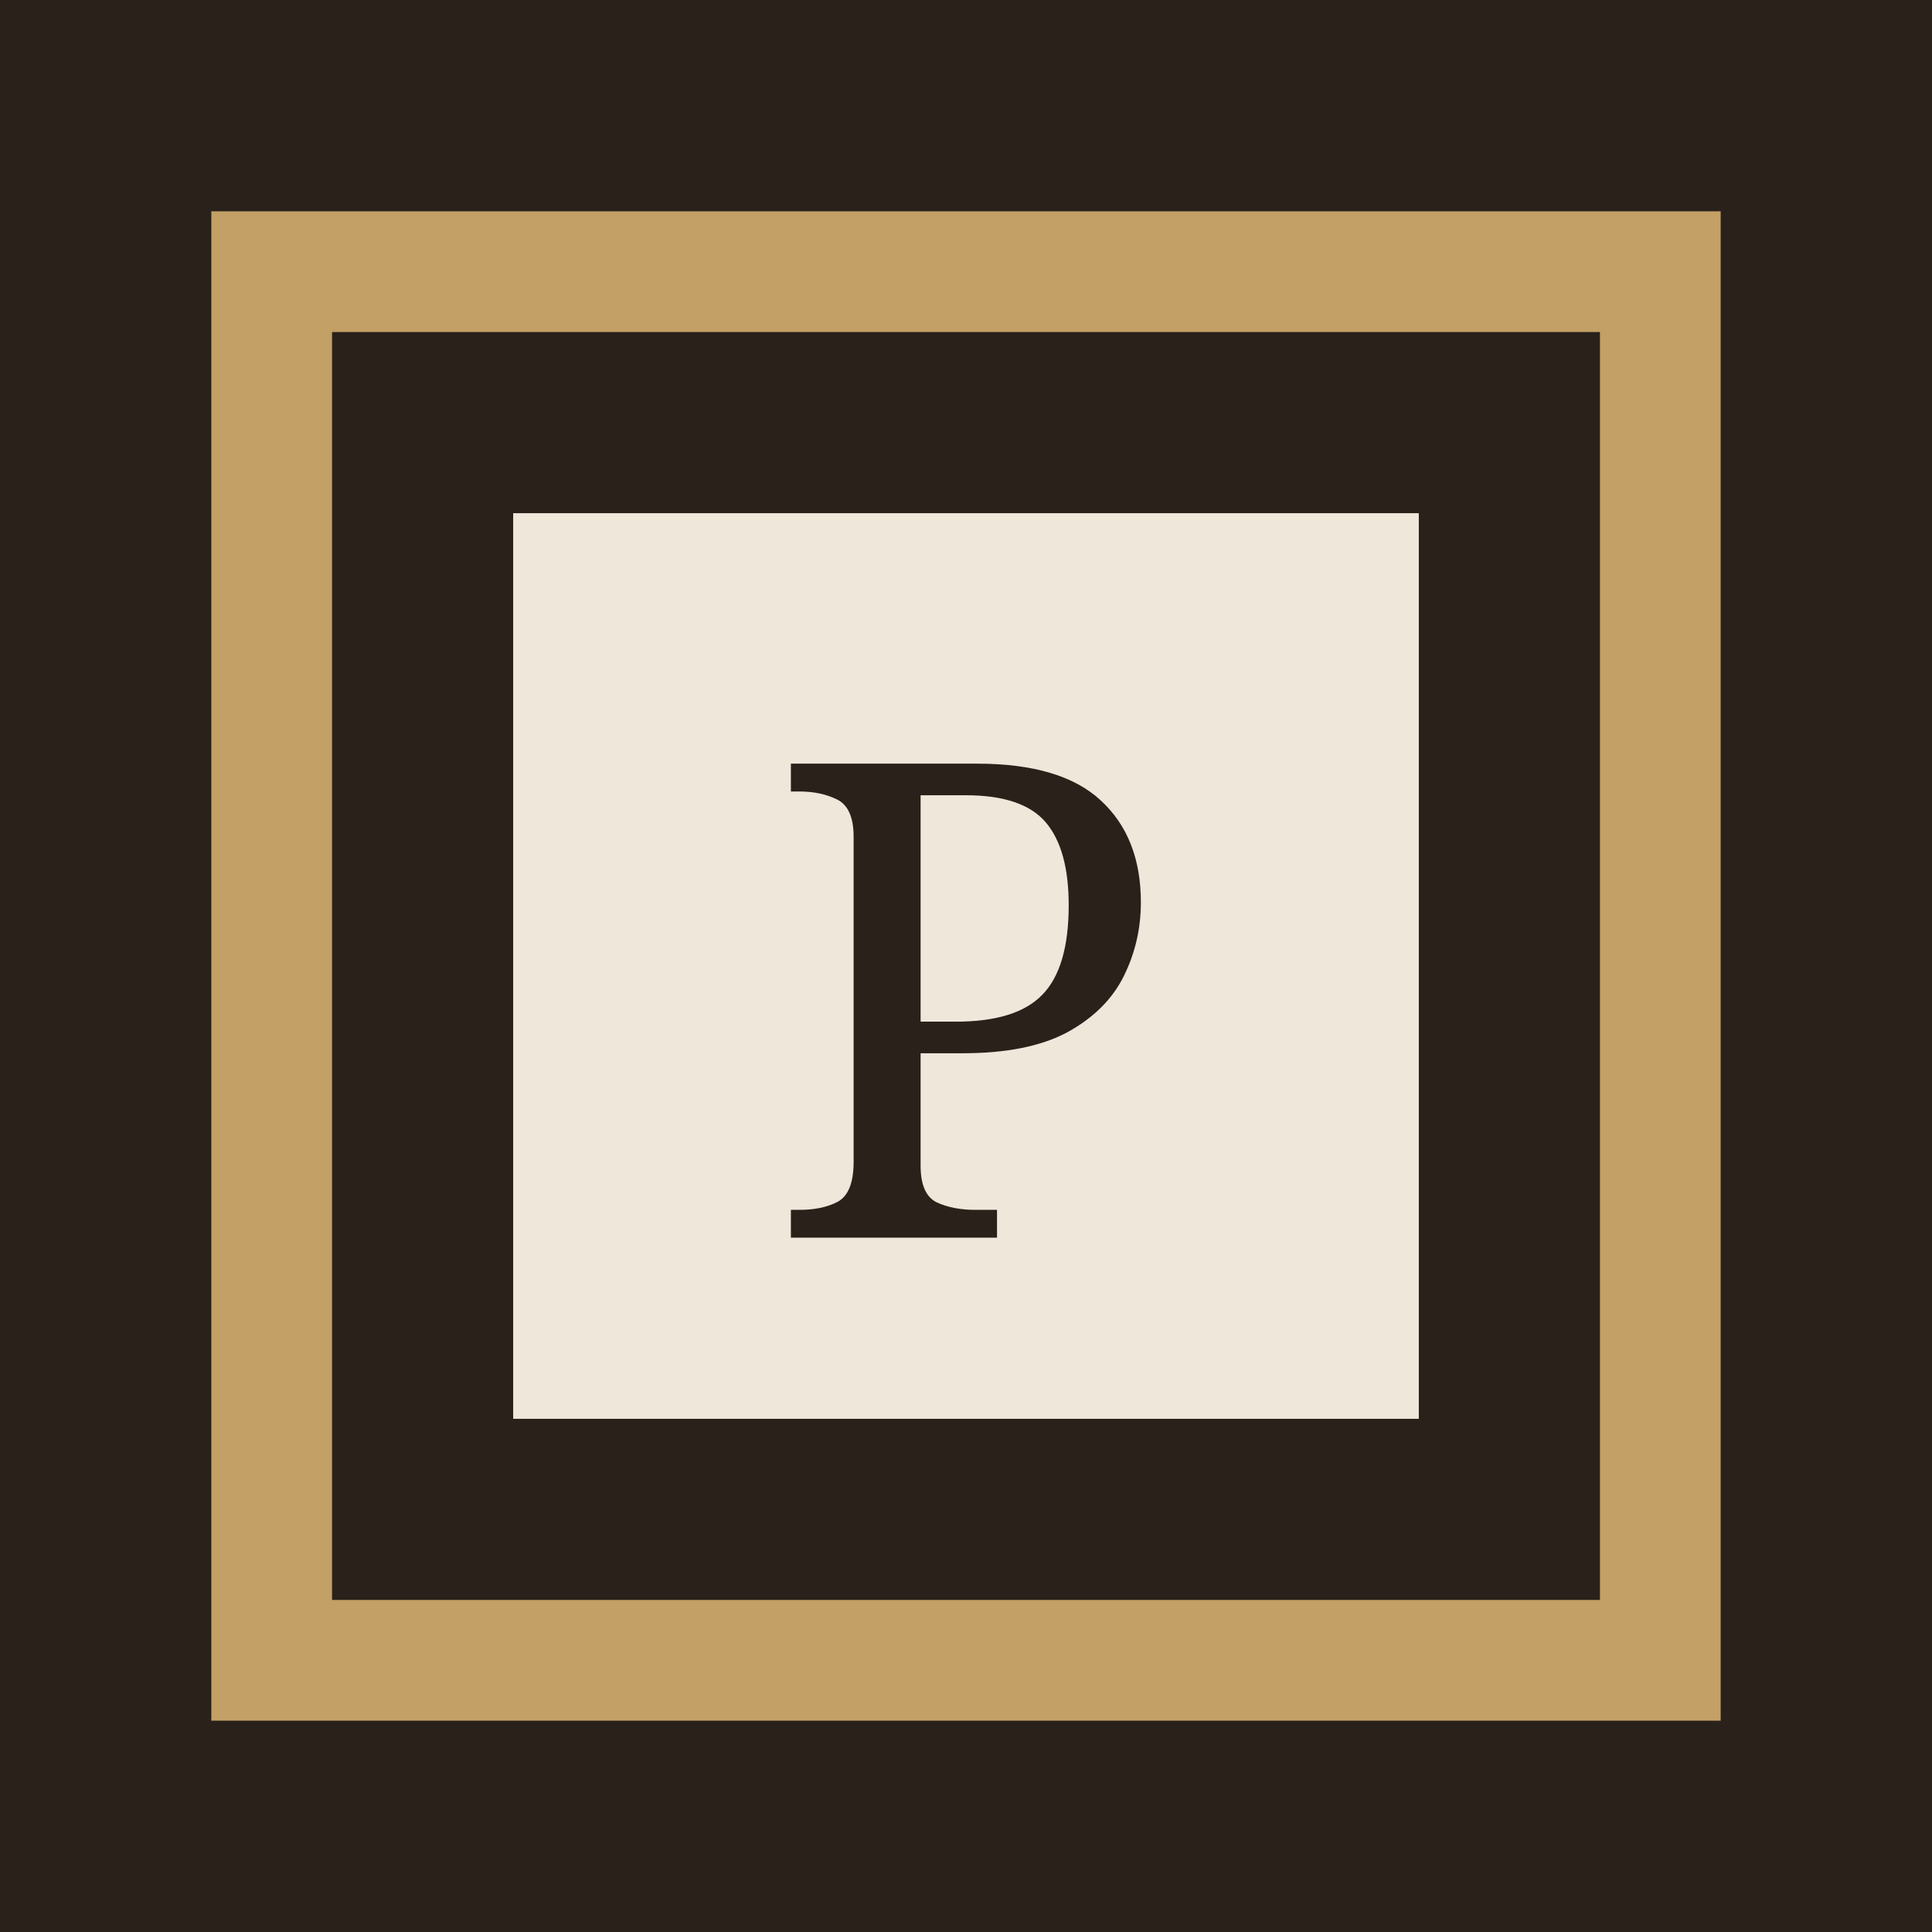
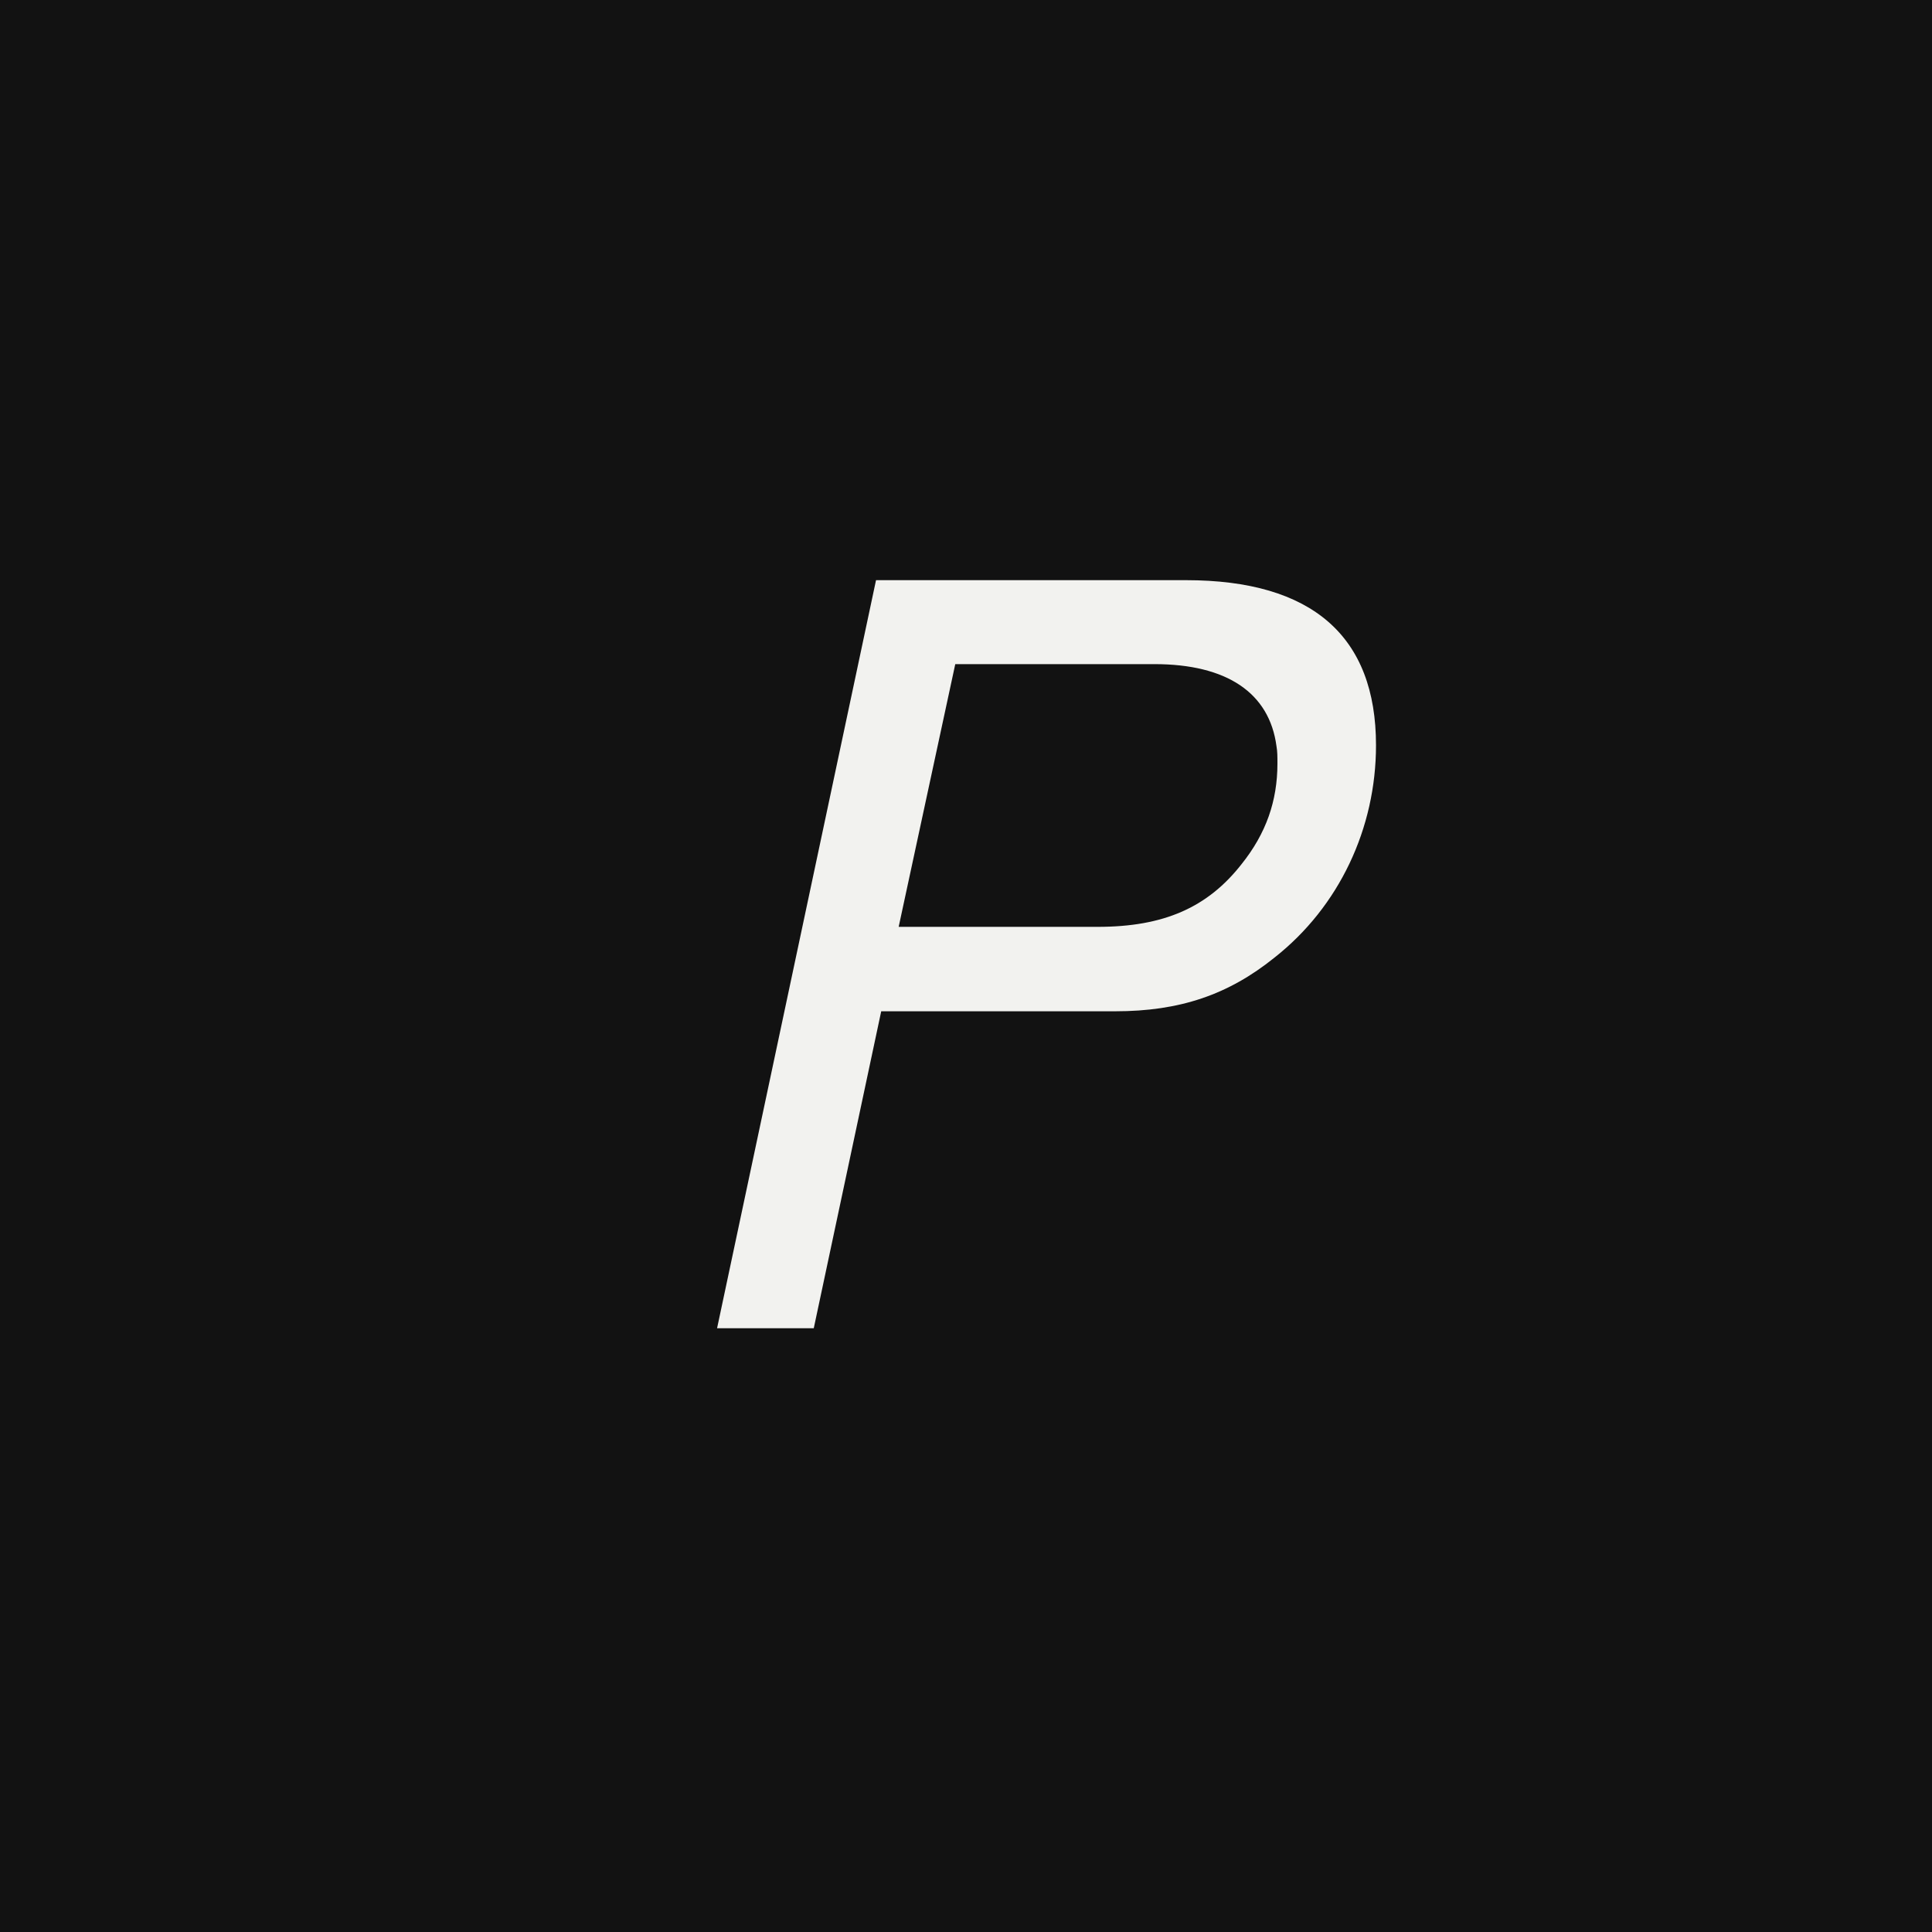
<svg xmlns="http://www.w3.org/2000/svg" viewBox="0 0 64 64">
-   <rect width="64" height="64" fill="#2a211b" />
-   <rect x="9" y="9" width="46" height="46" fill="none" stroke="#c2a066" stroke-width="4" />
-   <rect x="17" y="17" width="30" height="30" fill="#efe7da" />
-   <text x="32" y="41" font-family="Georgia,serif" font-size="22" text-anchor="middle" fill="#2a211b">P</text>
+   <rect width="64" height="64" fill="#121212" />
+   <text x="32" y="44" font-family="Helvetica,Arial,sans-serif" font-size="34" font-style="italic" text-anchor="middle" fill="#f2f2ef">P</text>
</svg>
